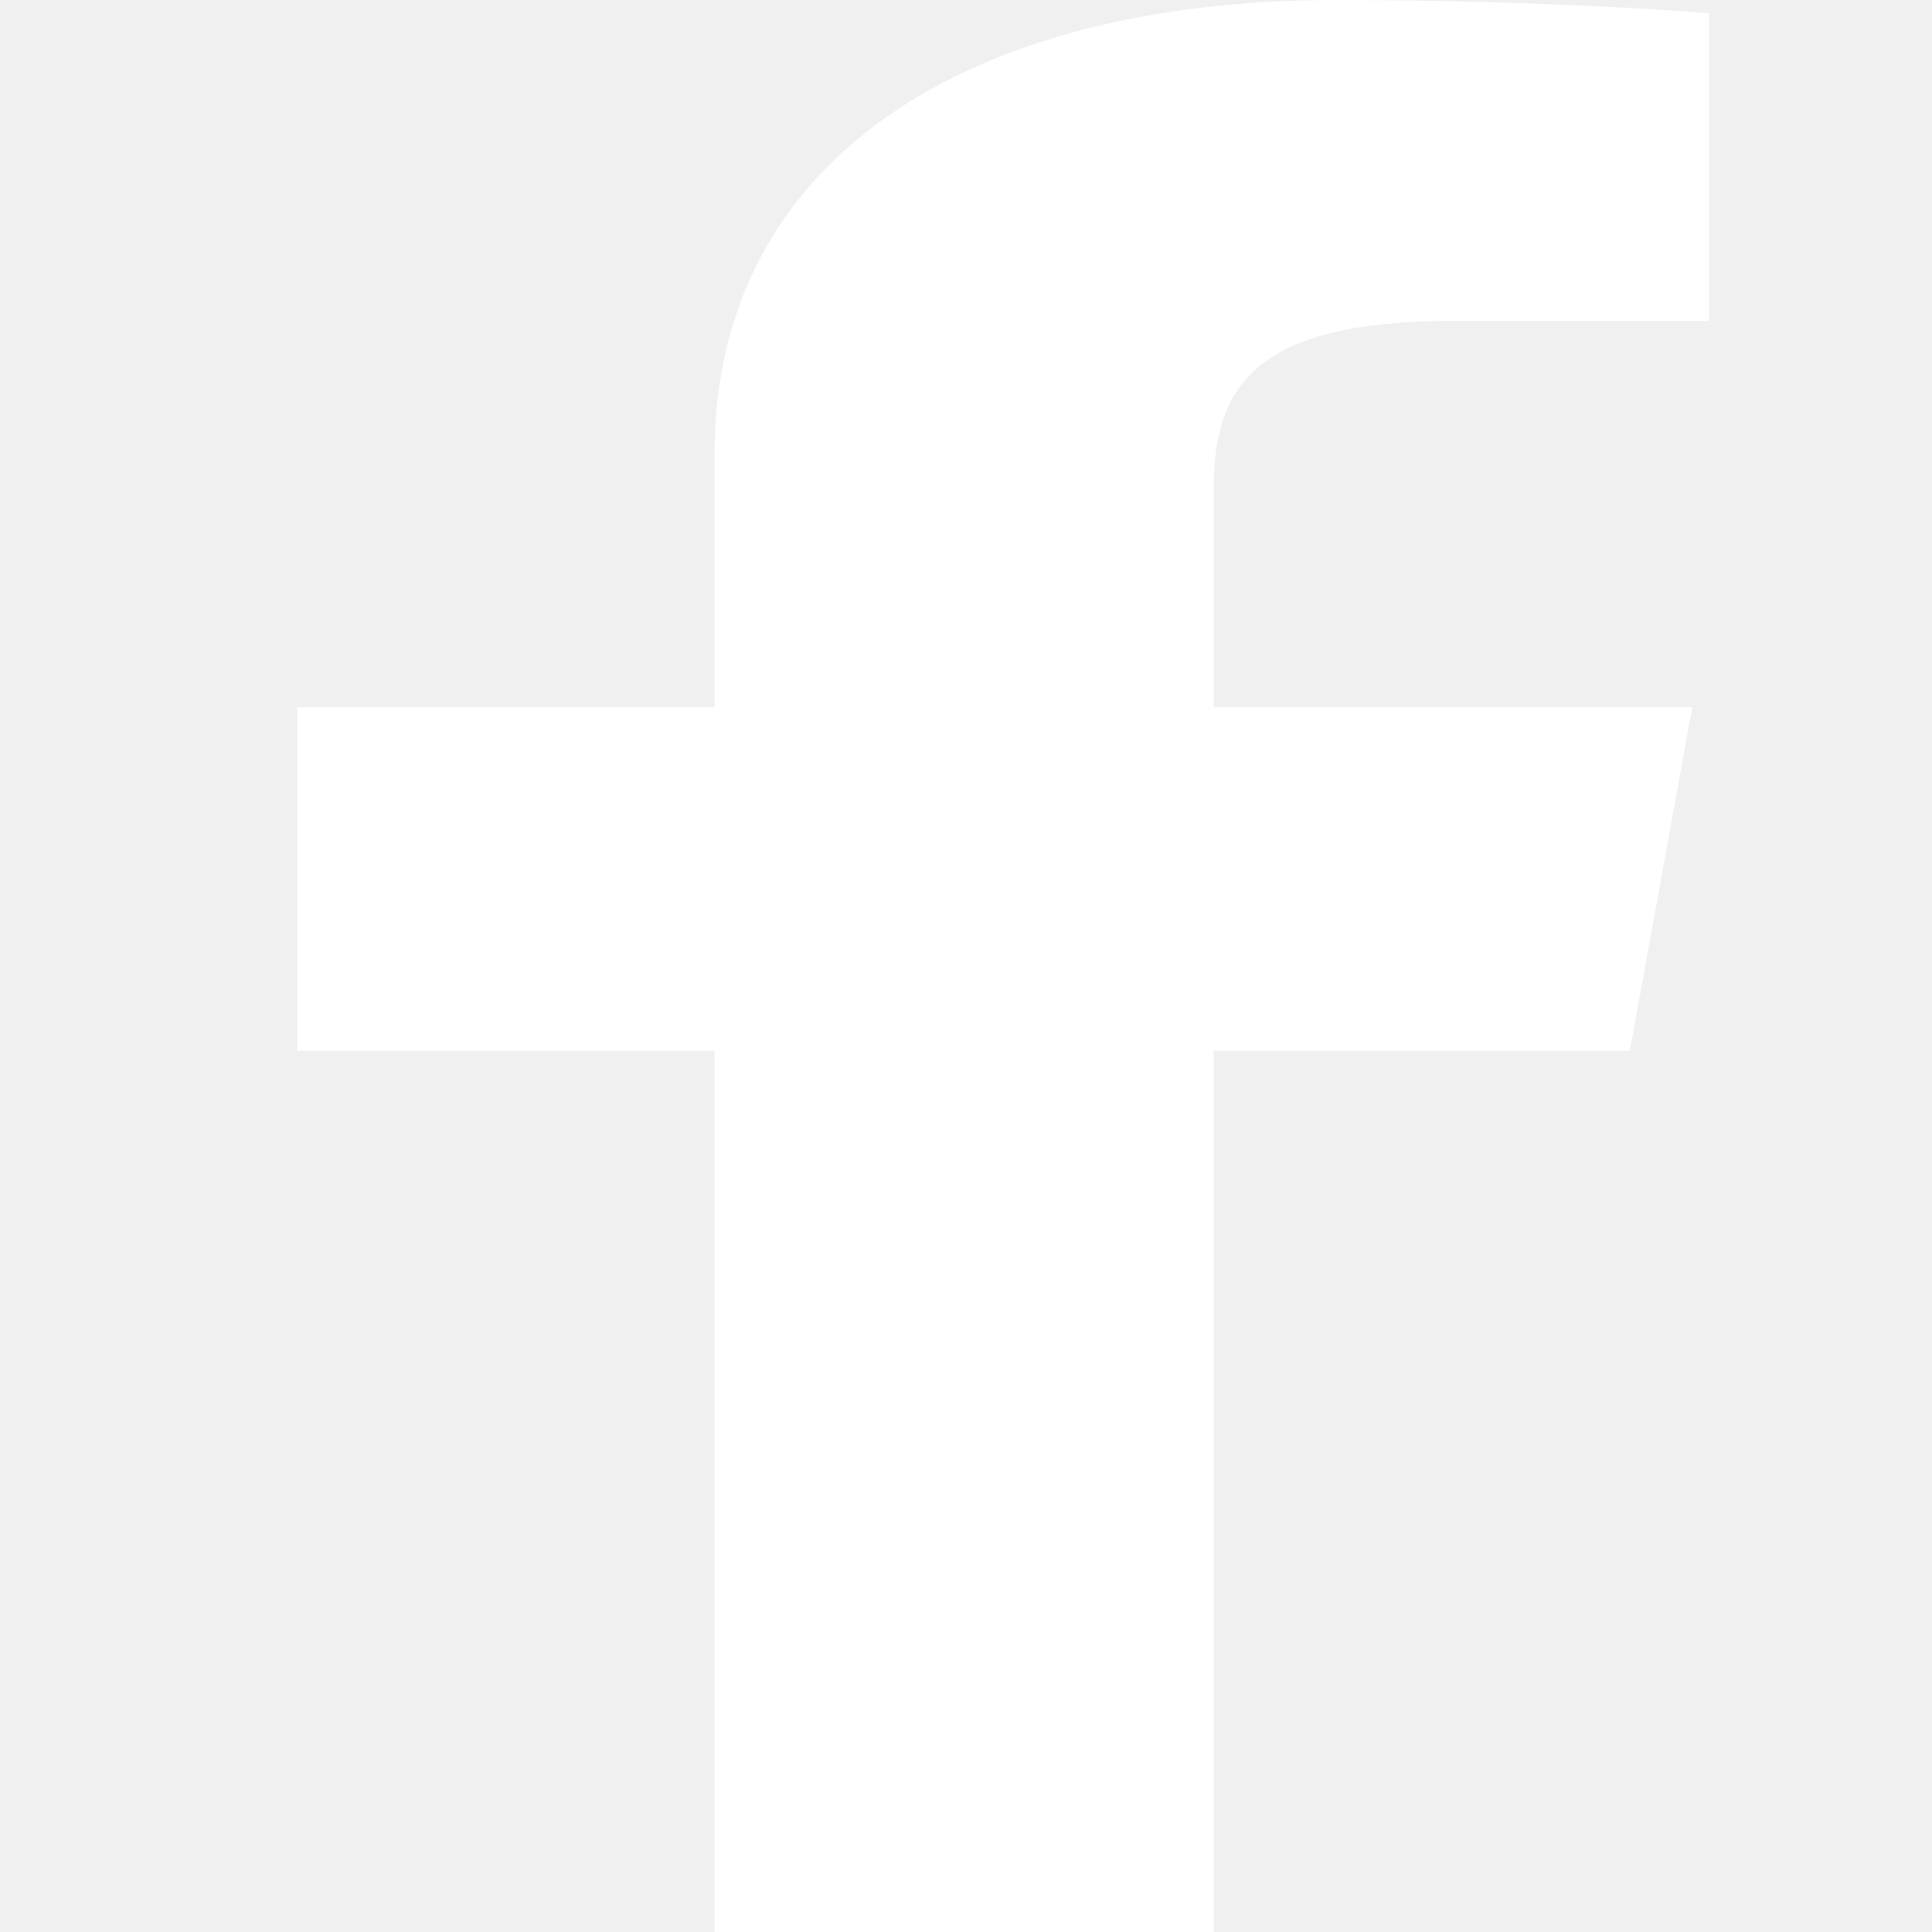
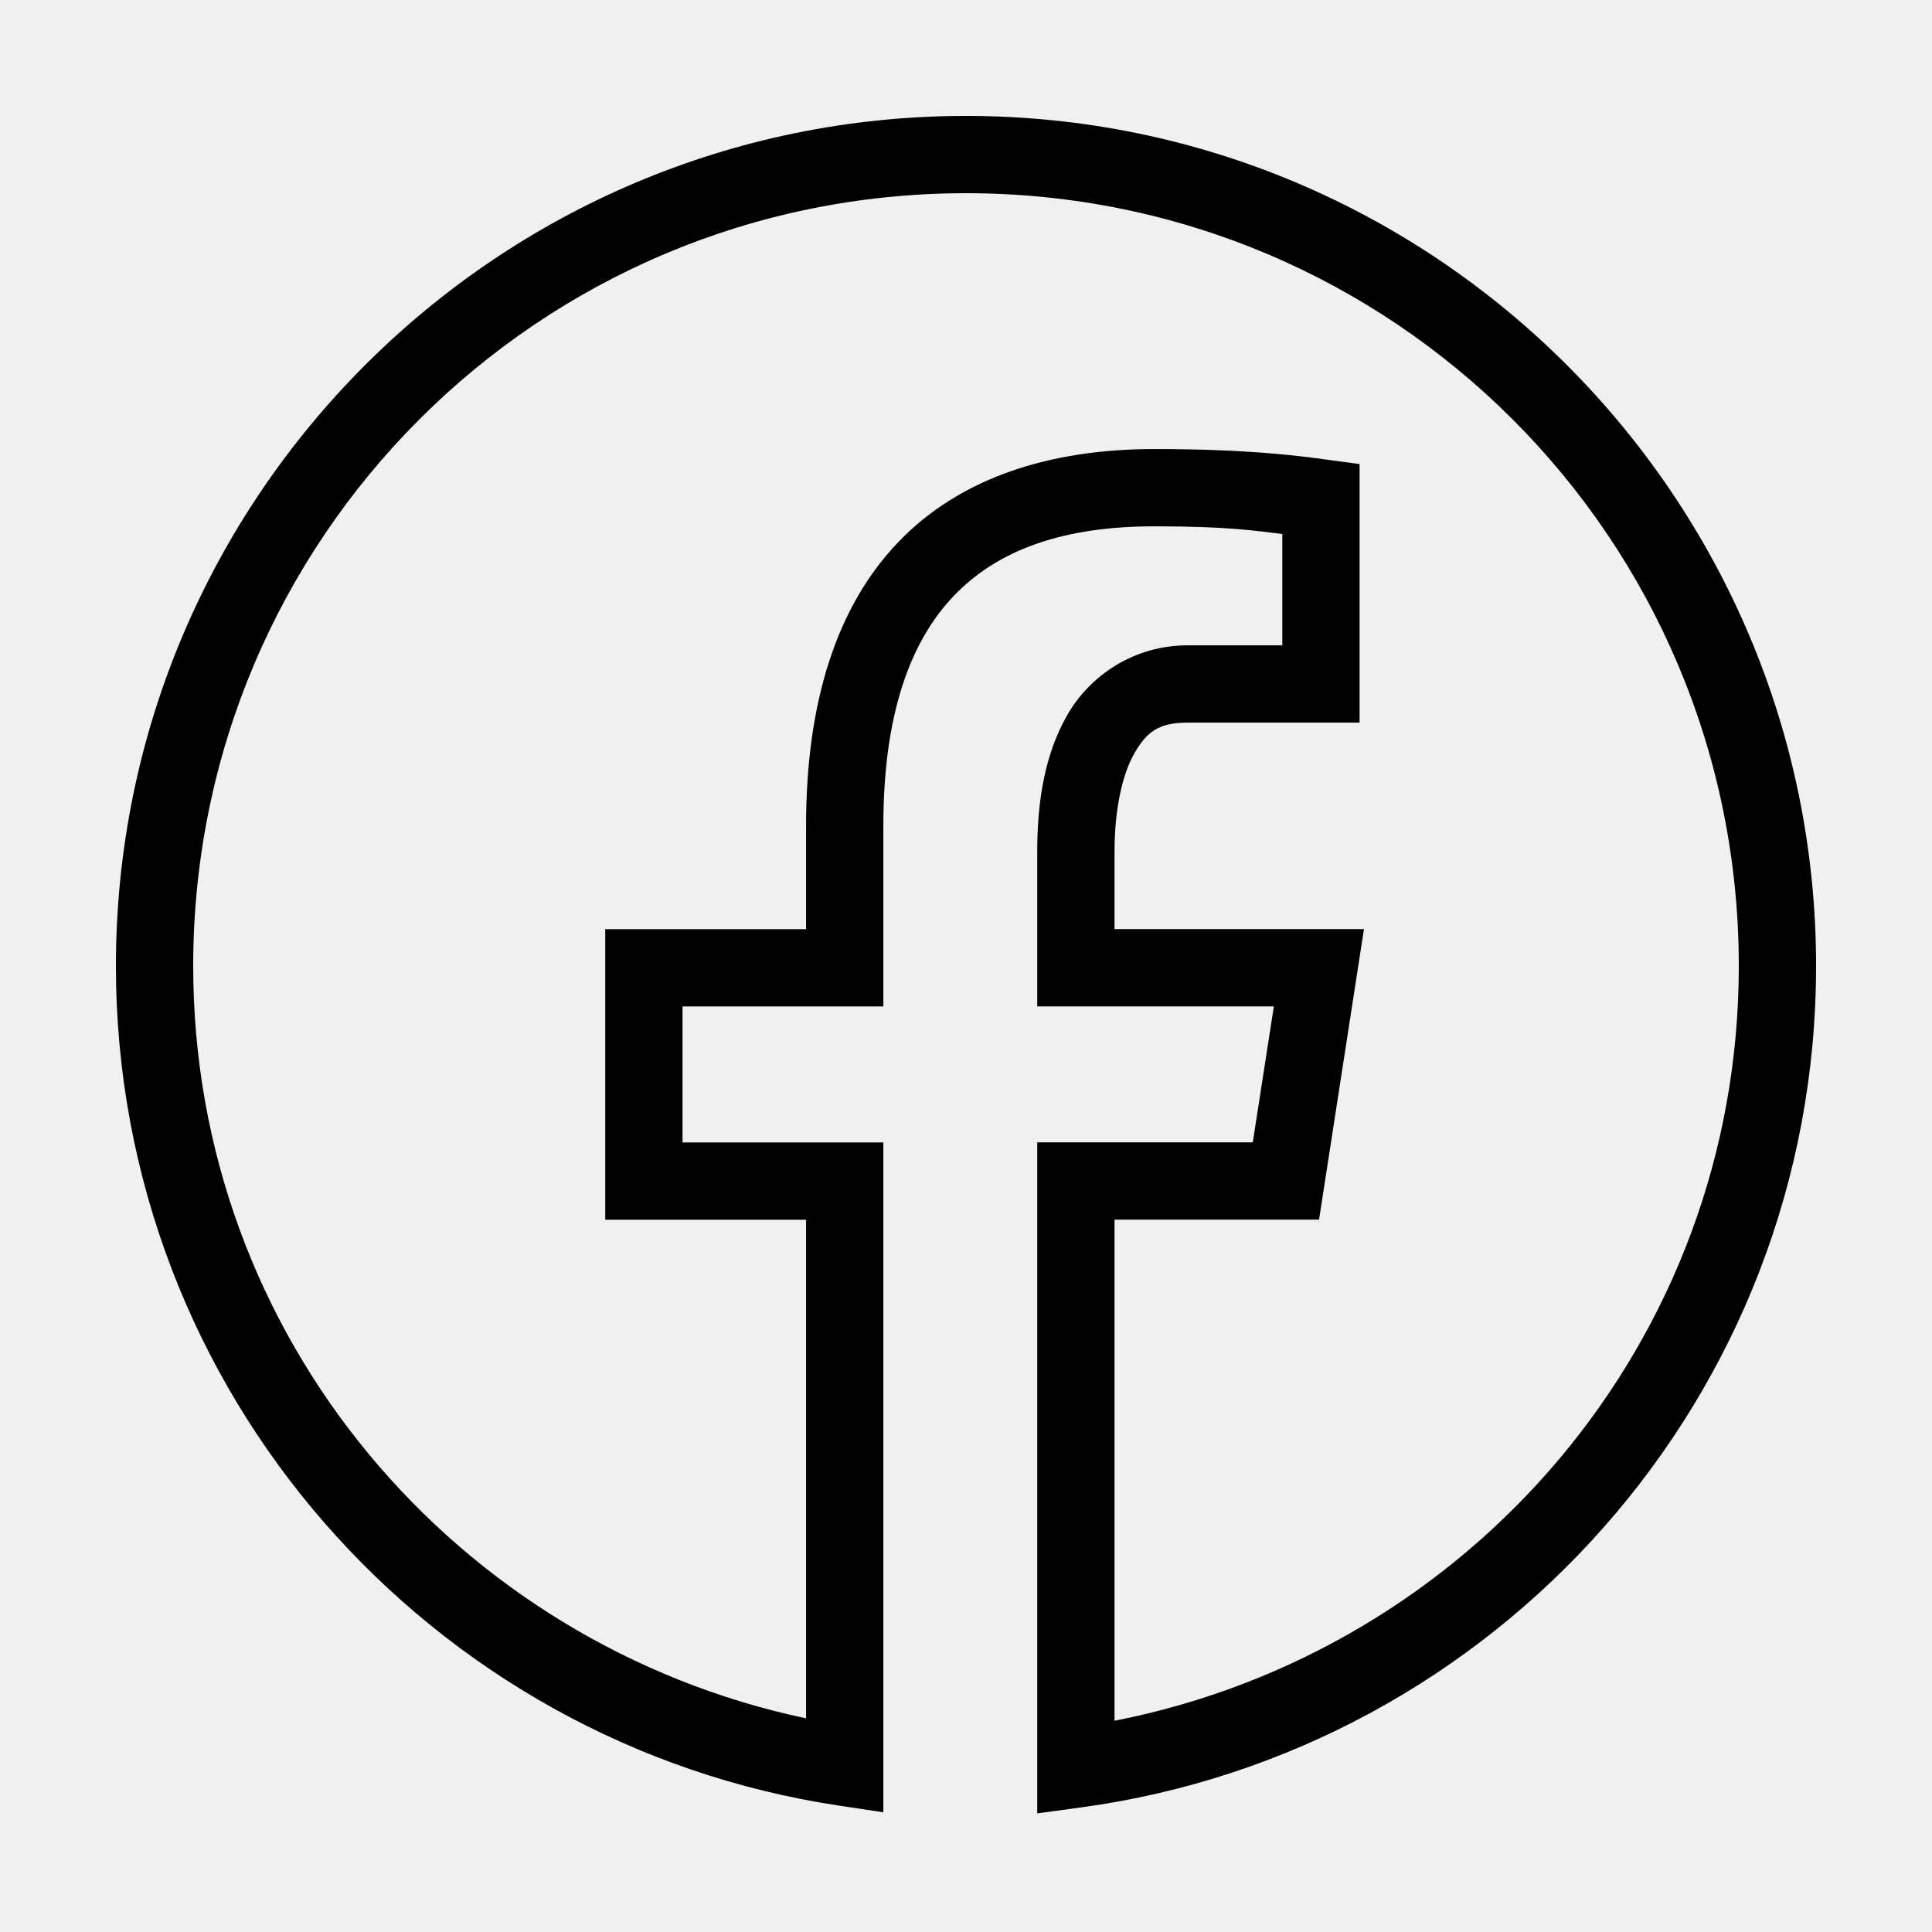
- <svg xmlns="http://www.w3.org/2000/svg" width="26" height="26" viewBox="0 0 26 26" fill="none">
-   <path d="M16.333 26V14.141H21.934L22.774 9.518H16.335V6.566C16.335 5.229 16.855 4.318 19.557 4.318H23V0.18C22.405 0.125 20.361 0 17.982 0C13.014 0 9.616 2.153 9.616 6.108V9.519H4V14.141H9.616V26H16.333Z" fill="white" />
+ <svg xmlns="http://www.w3.org/2000/svg" viewBox="0 0 50 50" width="50px" height="50px">
+   <path d="M 25 3 C 12.862 3 3 12.862 3 25 C 3 36.019 11.128 45.138 21.713 46.729 L 22.861 46.902 L 22.861 29.566 L 17.664 29.566 L 17.664 26.047 L 22.861 26.047 L 22.861 21.373 C 22.861 18.495 23.552 16.599 24.695 15.41 C 25.839 14.221 27.528 13.621 29.879 13.621 C 31.759 13.621 32.49 13.735 33.186 13.82 L 33.186 16.701 L 30.738 16.701 C 29.35 16.701 28.21 17.476 27.619 18.508 C 27.028 19.54 26.844 20.772 26.844 22.027 L 26.844 26.045 L 32.967 26.045 L 32.422 29.564 L 26.844 29.564 L 26.844 46.93 L 27.979 46.775 C 38.714 45.319 47 36.127 47 25 C 47 12.862 37.138 3 25 3 z M 25 5 C 36.058 5 45 13.942 45 25 C 45 34.73 38.036 42.732 28.844 44.533 L 28.844 31.564 L 34.137 31.564 L 35.299 24.045 L 28.844 24.045 L 28.844 22.027 C 28.844 20.99 29.034 20.06 29.354 19.502 C 29.673 18.944 29.982 18.701 30.738 18.701 L 35.186 18.701 L 35.186 12.01 L 34.318 11.893 C 33.719 11.811 32.349 11.621 29.879 11.621 C 27.176 11.621 24.856 12.357 23.254 14.023 C 21.652 15.689 20.861 18.17 20.861 21.373 L 20.861 24.047 L 15.664 24.047 L 15.664 31.566 L 20.861 31.566 L 20.861 44.471 C 11.817 42.555 5 34.624 5 25 C 5 13.942 13.942 5 25 5 z" />
</svg>
